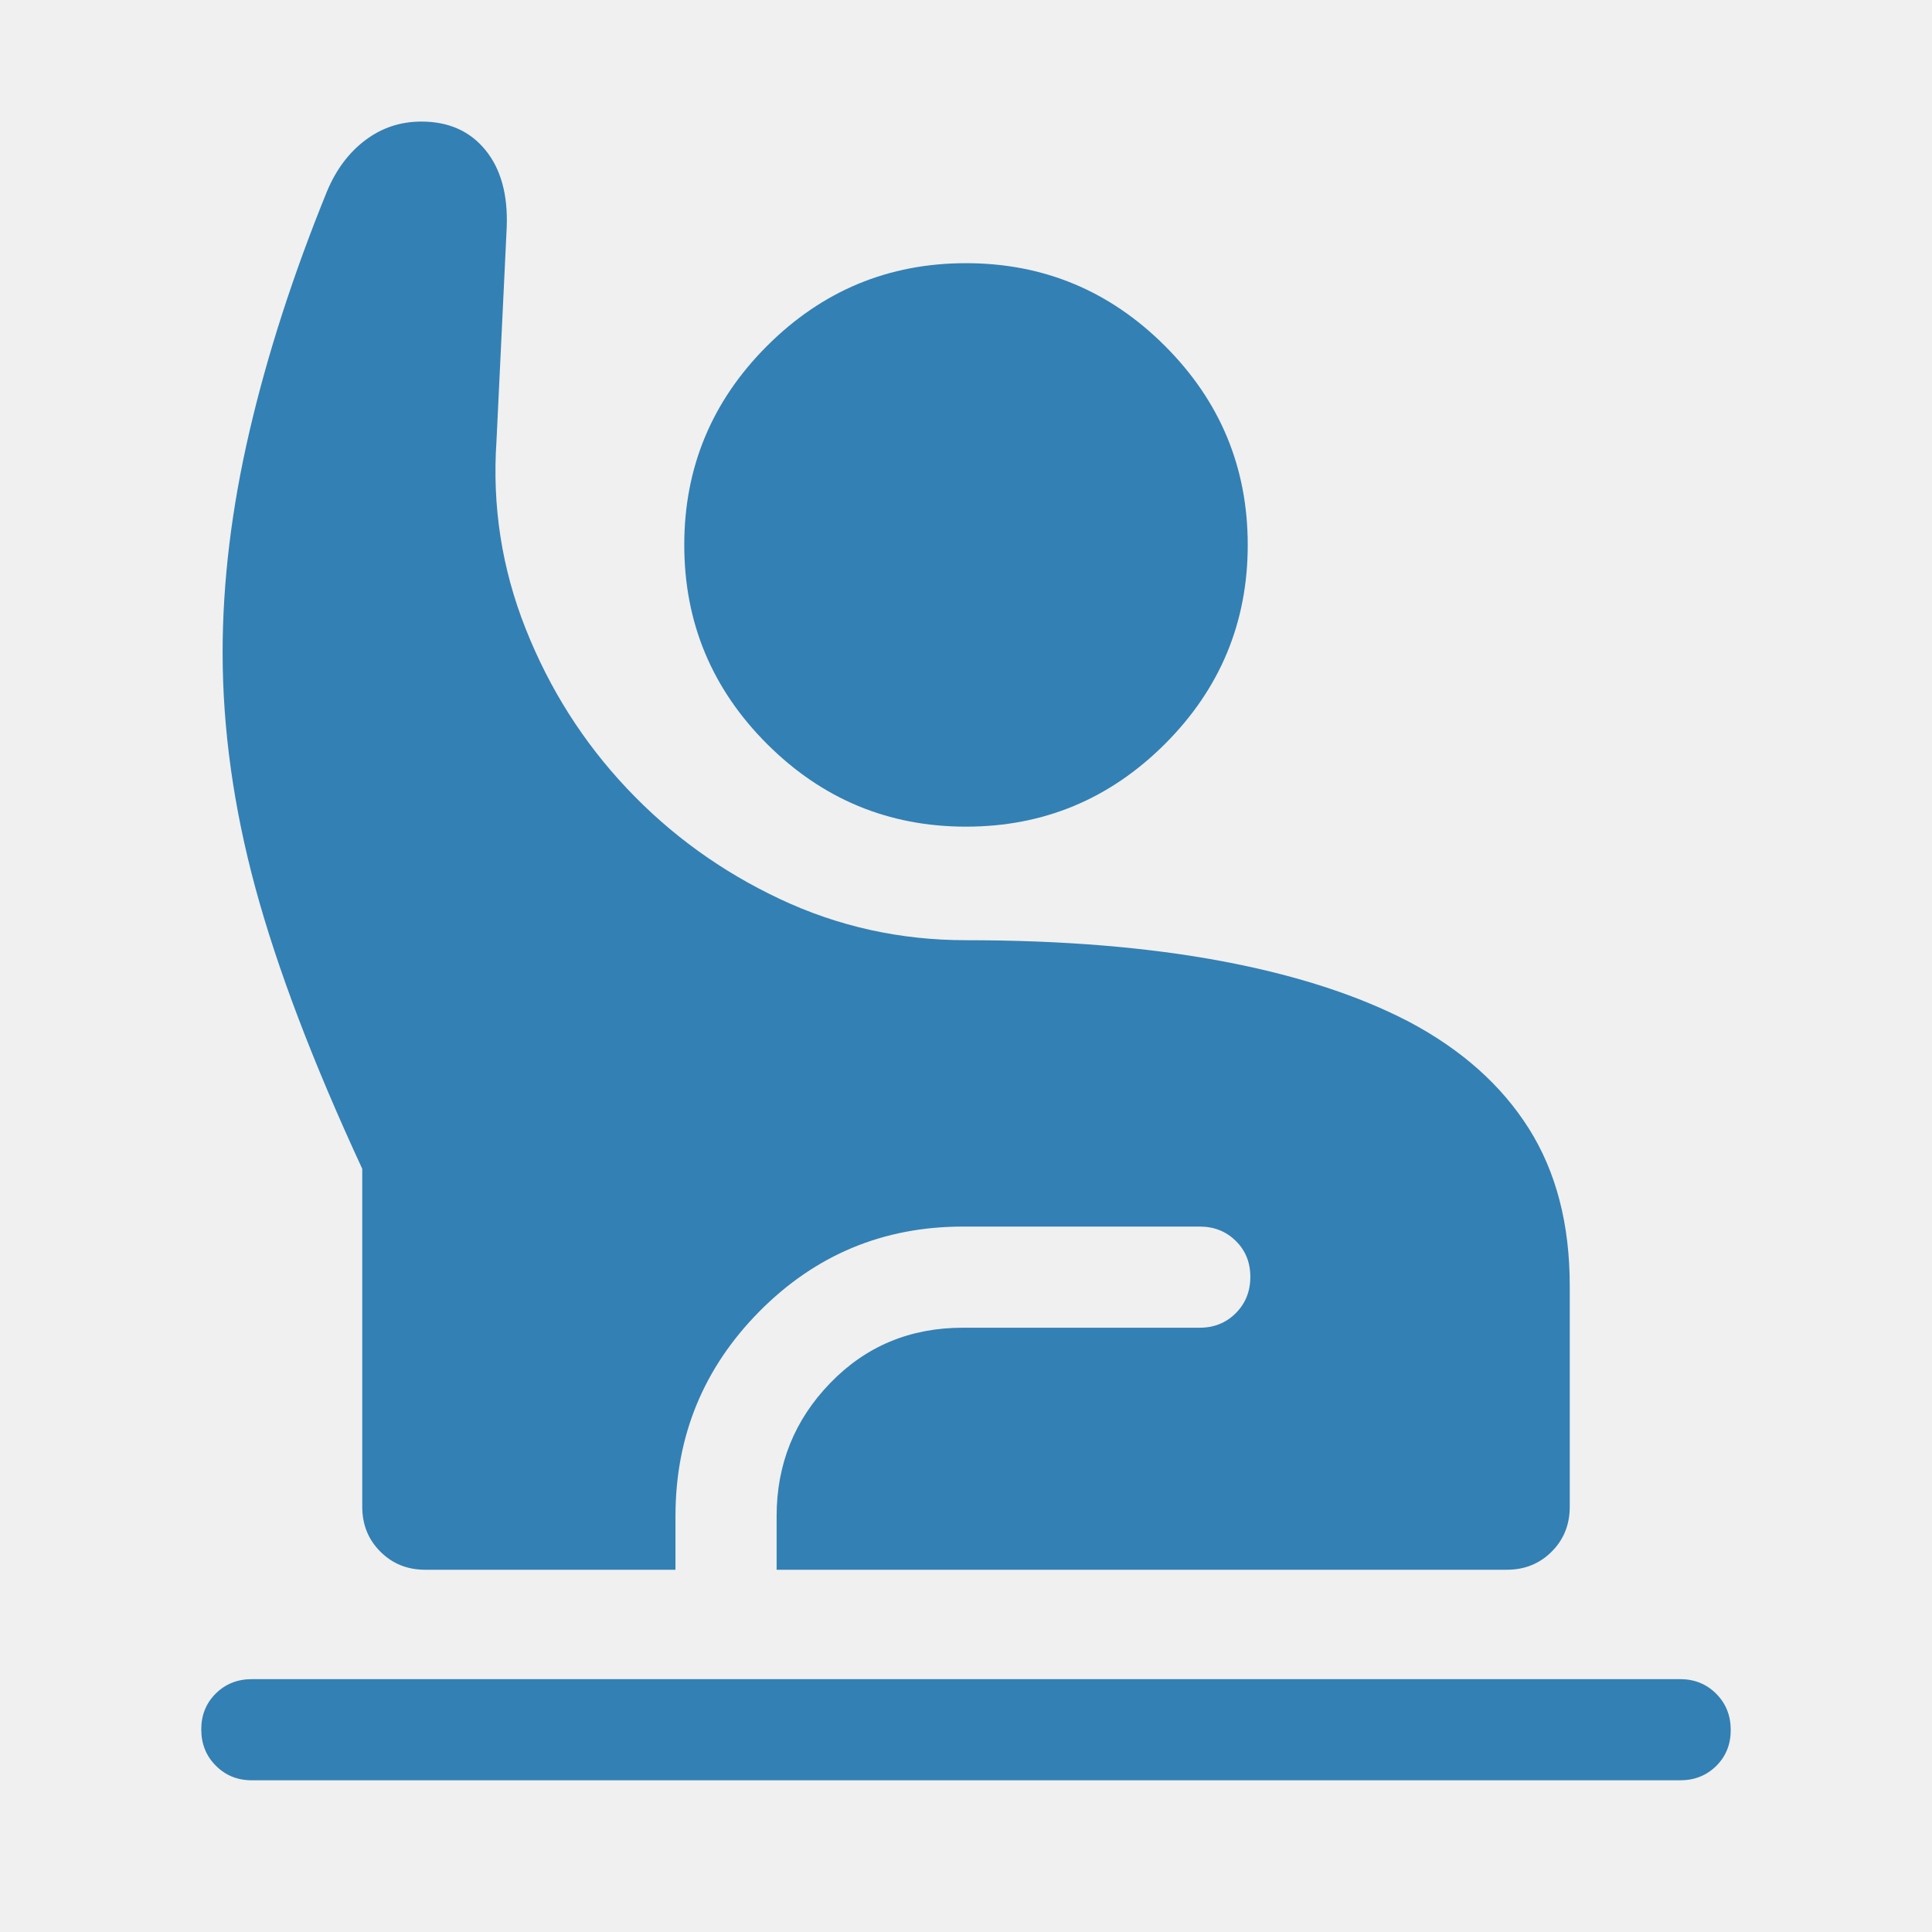
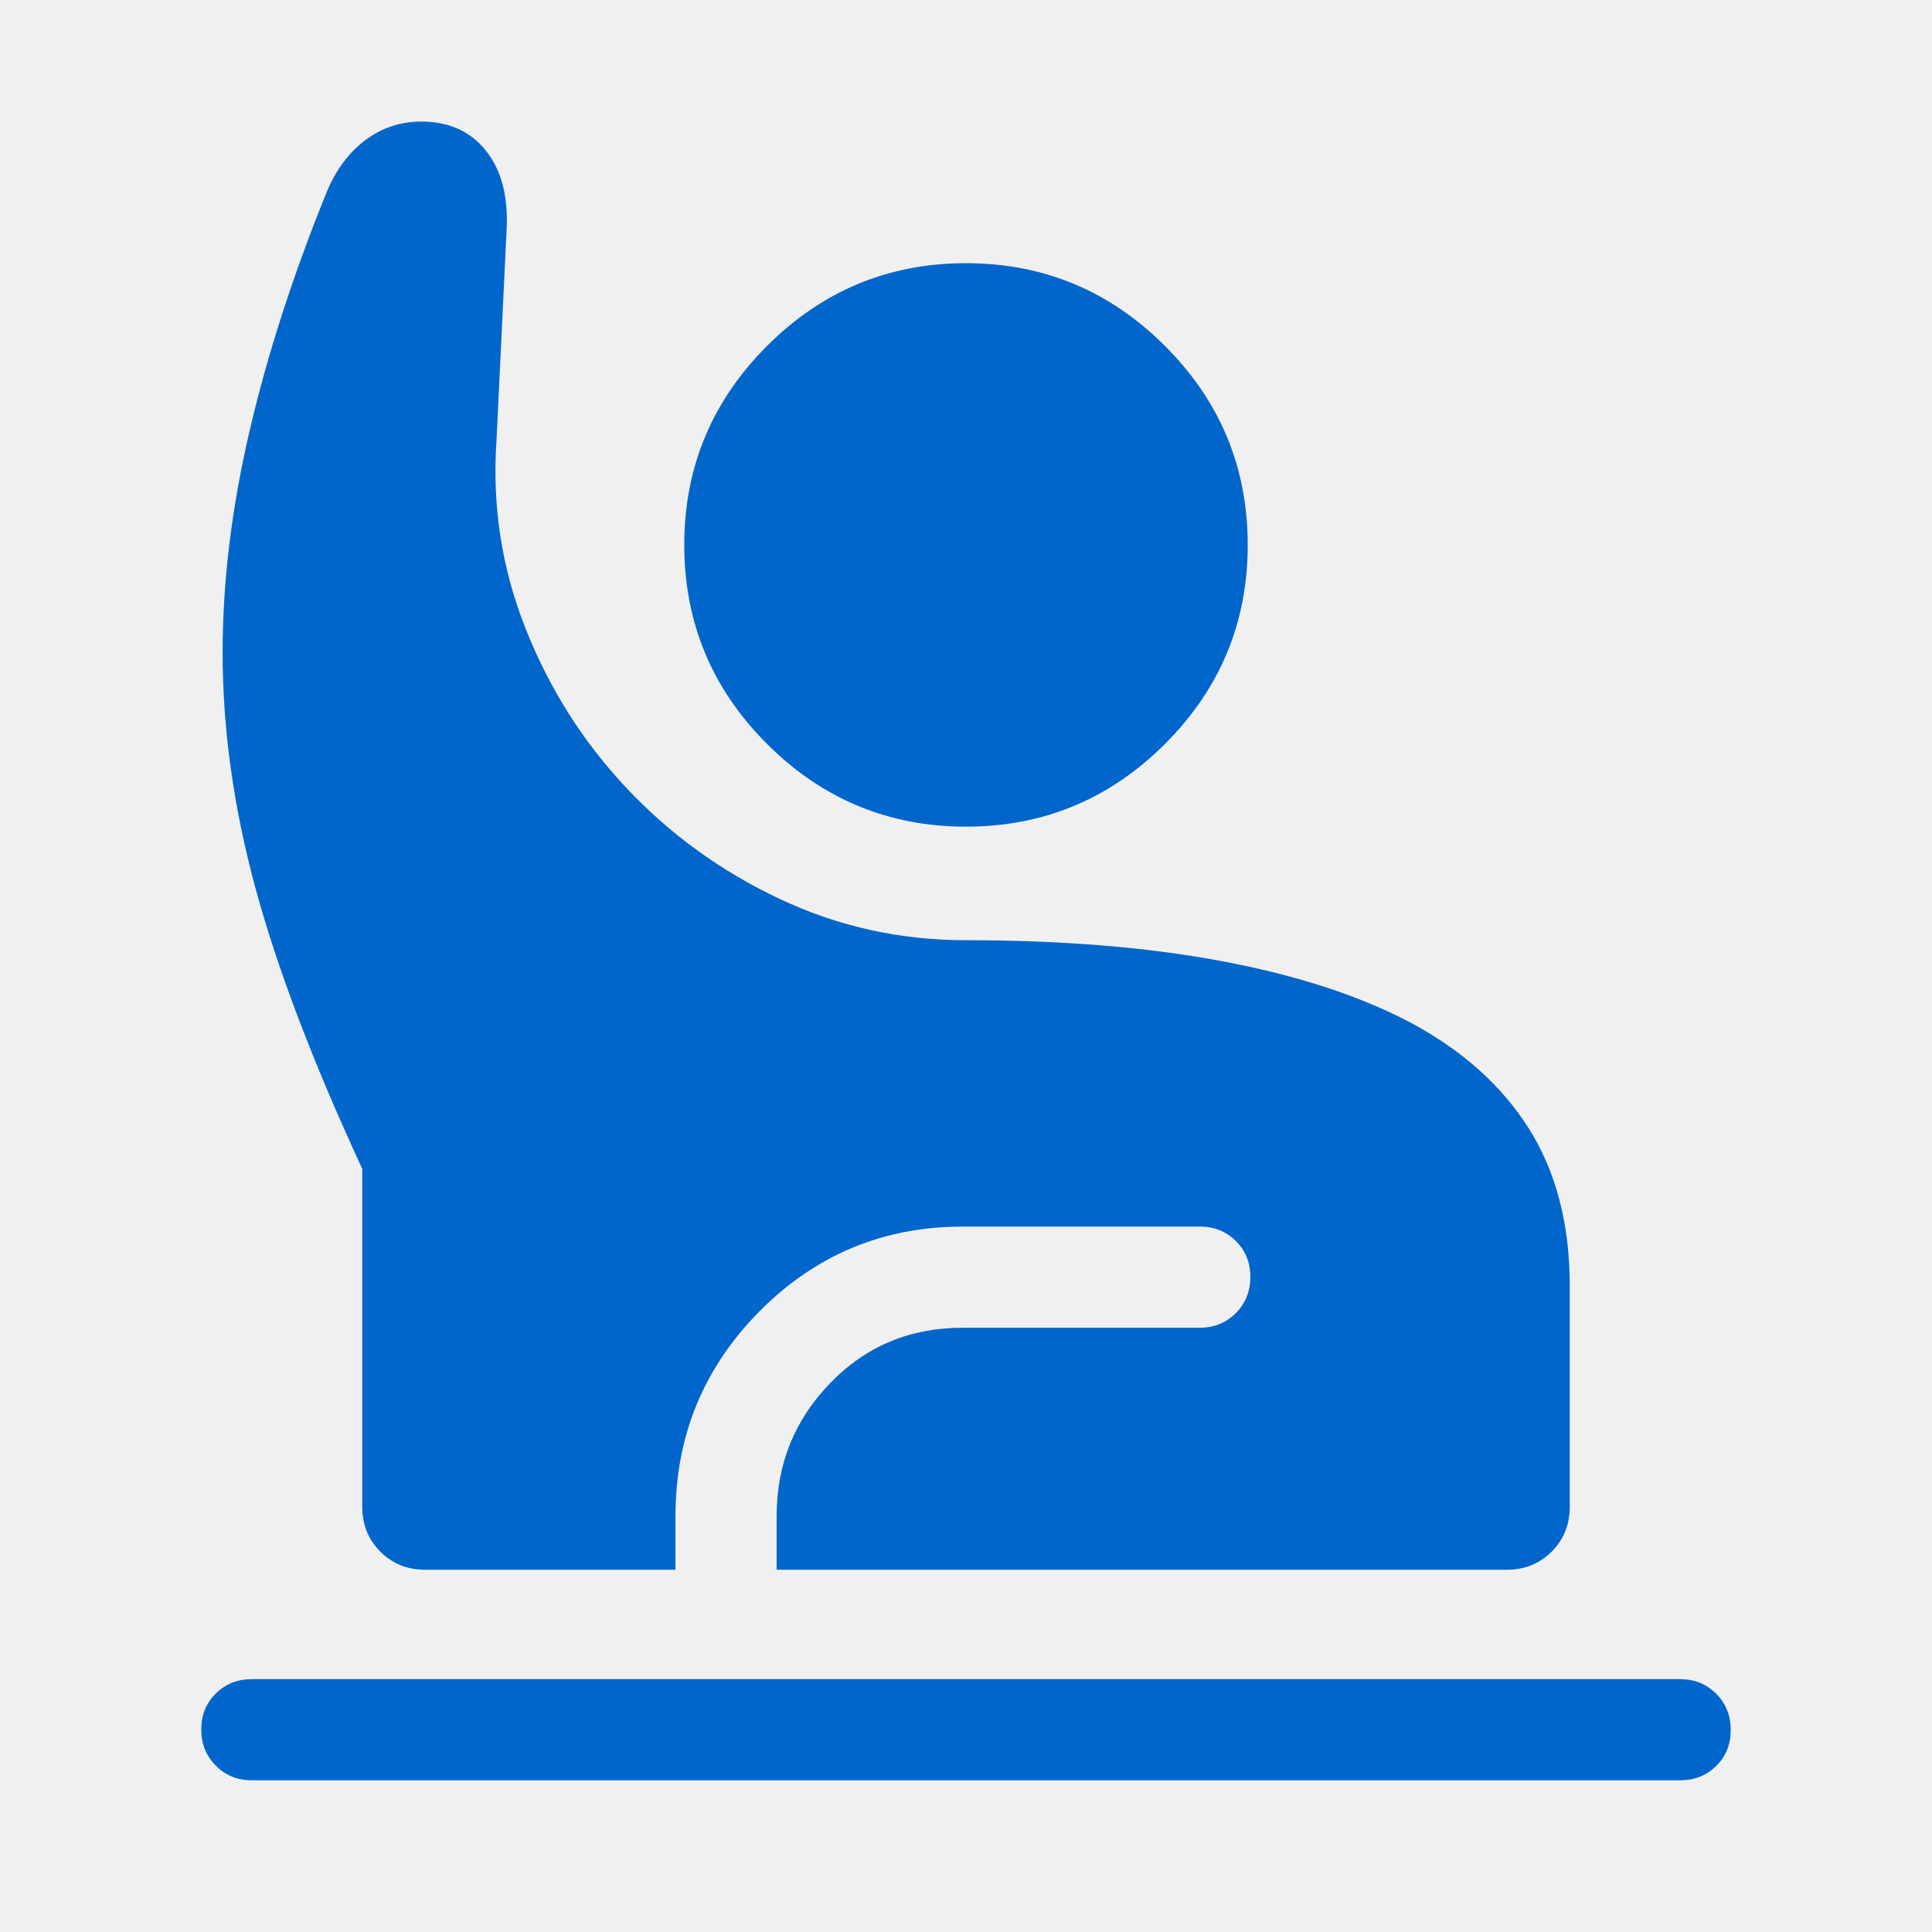
<svg xmlns="http://www.w3.org/2000/svg" width="40" height="40" viewBox="0 0 40 40" fill="none">
  <g clip-path="url(#clip0_348_269)">
    <mask id="mask0_348_269" style="mask-type:alpha" maskUnits="userSpaceOnUse" x="0" y="0" width="40" height="40">
      <rect width="40" height="40" fill="#D9D9D9" />
    </mask>
    <g mask="url(#mask0_348_269)">
-       <path d="M5.214 36.859C4.917 36.859 4.668 36.758 4.468 36.556C4.267 36.355 4.167 36.105 4.167 35.806C4.167 35.508 4.267 35.26 4.468 35.062C4.668 34.864 4.917 34.765 5.214 34.765H34.786C35.083 34.765 35.332 34.866 35.533 35.068C35.733 35.269 35.833 35.519 35.833 35.818C35.833 36.116 35.733 36.364 35.533 36.562C35.332 36.76 35.083 36.859 34.786 36.859H5.214ZM8.803 32.5C8.434 32.5 8.124 32.375 7.875 32.125C7.625 31.876 7.5 31.566 7.5 31.197V24.199C6.48 21.996 5.743 20.059 5.289 18.388C4.836 16.718 4.609 15.091 4.609 13.51C4.609 12.049 4.795 10.521 5.166 8.927C5.537 7.333 6.073 5.674 6.774 3.952C6.962 3.507 7.225 3.156 7.565 2.901C7.905 2.645 8.291 2.517 8.724 2.517C9.287 2.517 9.729 2.713 10.049 3.105C10.37 3.497 10.517 4.031 10.491 4.705L10.279 9.133C10.188 10.477 10.389 11.772 10.883 13.017C11.376 14.262 12.074 15.363 12.976 16.32C13.878 17.278 14.933 18.041 16.142 18.611C17.35 19.181 18.636 19.466 20 19.466C21.988 19.466 23.751 19.61 25.288 19.898C26.826 20.186 28.124 20.607 29.182 21.16C30.264 21.735 31.088 22.47 31.653 23.365C32.218 24.261 32.5 25.345 32.5 26.62V31.197C32.5 31.566 32.375 31.876 32.126 32.125C31.876 32.375 31.566 32.5 31.197 32.5H16.079V31.391C16.079 30.317 16.449 29.399 17.188 28.635C17.927 27.871 18.843 27.489 19.936 27.489H24.84C25.137 27.489 25.385 27.388 25.586 27.187C25.787 26.985 25.887 26.735 25.887 26.437C25.887 26.138 25.787 25.89 25.586 25.692C25.385 25.494 25.137 25.395 24.84 25.395H19.936C18.288 25.395 16.884 25.98 15.724 27.15C14.565 28.321 13.985 29.734 13.985 31.391V32.5H8.803ZM20 17.115C18.396 17.115 17.023 16.544 15.88 15.402C14.738 14.26 14.167 12.886 14.167 11.282C14.167 9.678 14.738 8.305 15.88 7.163C17.023 6.02 18.396 5.449 20 5.449C21.604 5.449 22.977 6.02 24.12 7.163C25.262 8.305 25.833 9.678 25.833 11.282C25.833 12.886 25.262 14.26 24.12 15.402C22.977 16.544 21.604 17.115 20 17.115Z" fill="#3380B4" />
+       <path d="M5.214 36.859C4.917 36.859 4.668 36.758 4.468 36.556C4.267 36.355 4.167 36.105 4.167 35.806C4.167 35.508 4.267 35.26 4.468 35.062C4.668 34.864 4.917 34.765 5.214 34.765H34.786C35.083 34.765 35.332 34.866 35.533 35.068C35.733 35.269 35.833 35.519 35.833 35.818C35.833 36.116 35.733 36.364 35.533 36.562C35.332 36.76 35.083 36.859 34.786 36.859H5.214ZM8.803 32.5C8.434 32.5 8.124 32.375 7.875 32.125C7.625 31.876 7.5 31.566 7.5 31.197V24.199C6.48 21.996 5.743 20.059 5.289 18.388C4.836 16.718 4.609 15.091 4.609 13.51C4.609 12.049 4.795 10.521 5.166 8.927C5.537 7.333 6.073 5.674 6.774 3.952C6.962 3.507 7.225 3.156 7.565 2.901C7.905 2.645 8.291 2.517 8.724 2.517C9.287 2.517 9.729 2.713 10.049 3.105C10.37 3.497 10.517 4.031 10.491 4.705L10.279 9.133C10.188 10.477 10.389 11.772 10.883 13.017C11.376 14.262 12.074 15.363 12.976 16.32C13.878 17.278 14.933 18.041 16.142 18.611C17.35 19.181 18.636 19.466 20 19.466C21.988 19.466 23.751 19.61 25.288 19.898C26.826 20.186 28.124 20.607 29.182 21.16C30.264 21.735 31.088 22.47 31.653 23.365C32.218 24.261 32.5 25.345 32.5 26.62V31.197C32.5 31.566 32.375 31.876 32.126 32.125C31.876 32.375 31.566 32.5 31.197 32.5H16.079V31.391C16.079 30.317 16.449 29.399 17.188 28.635C17.927 27.871 18.843 27.489 19.936 27.489H24.84C25.137 27.489 25.385 27.388 25.586 27.187C25.787 26.985 25.887 26.735 25.887 26.437C25.887 26.138 25.787 25.89 25.586 25.692C25.385 25.494 25.137 25.395 24.84 25.395H19.936C18.288 25.395 16.884 25.98 15.724 27.15C14.565 28.321 13.985 29.734 13.985 31.391V32.5H8.803ZM20 17.115C18.396 17.115 17.023 16.544 15.88 15.402C14.738 14.26 14.167 12.886 14.167 11.282C14.167 9.678 14.738 8.305 15.88 7.163C17.023 6.02 18.396 5.449 20 5.449C21.604 5.449 22.977 6.02 24.12 7.163C25.262 8.305 25.833 9.678 25.833 11.282C25.833 12.886 25.262 14.26 24.12 15.402C22.977 16.544 21.604 17.115 20 17.115Z" fill="#0066CC" />
    </g>
  </g>
  <defs>
    <clipPath id="clip0_348_269">
      <rect width="40" height="40" fill="white" />
    </clipPath>
  </defs>
</svg>
